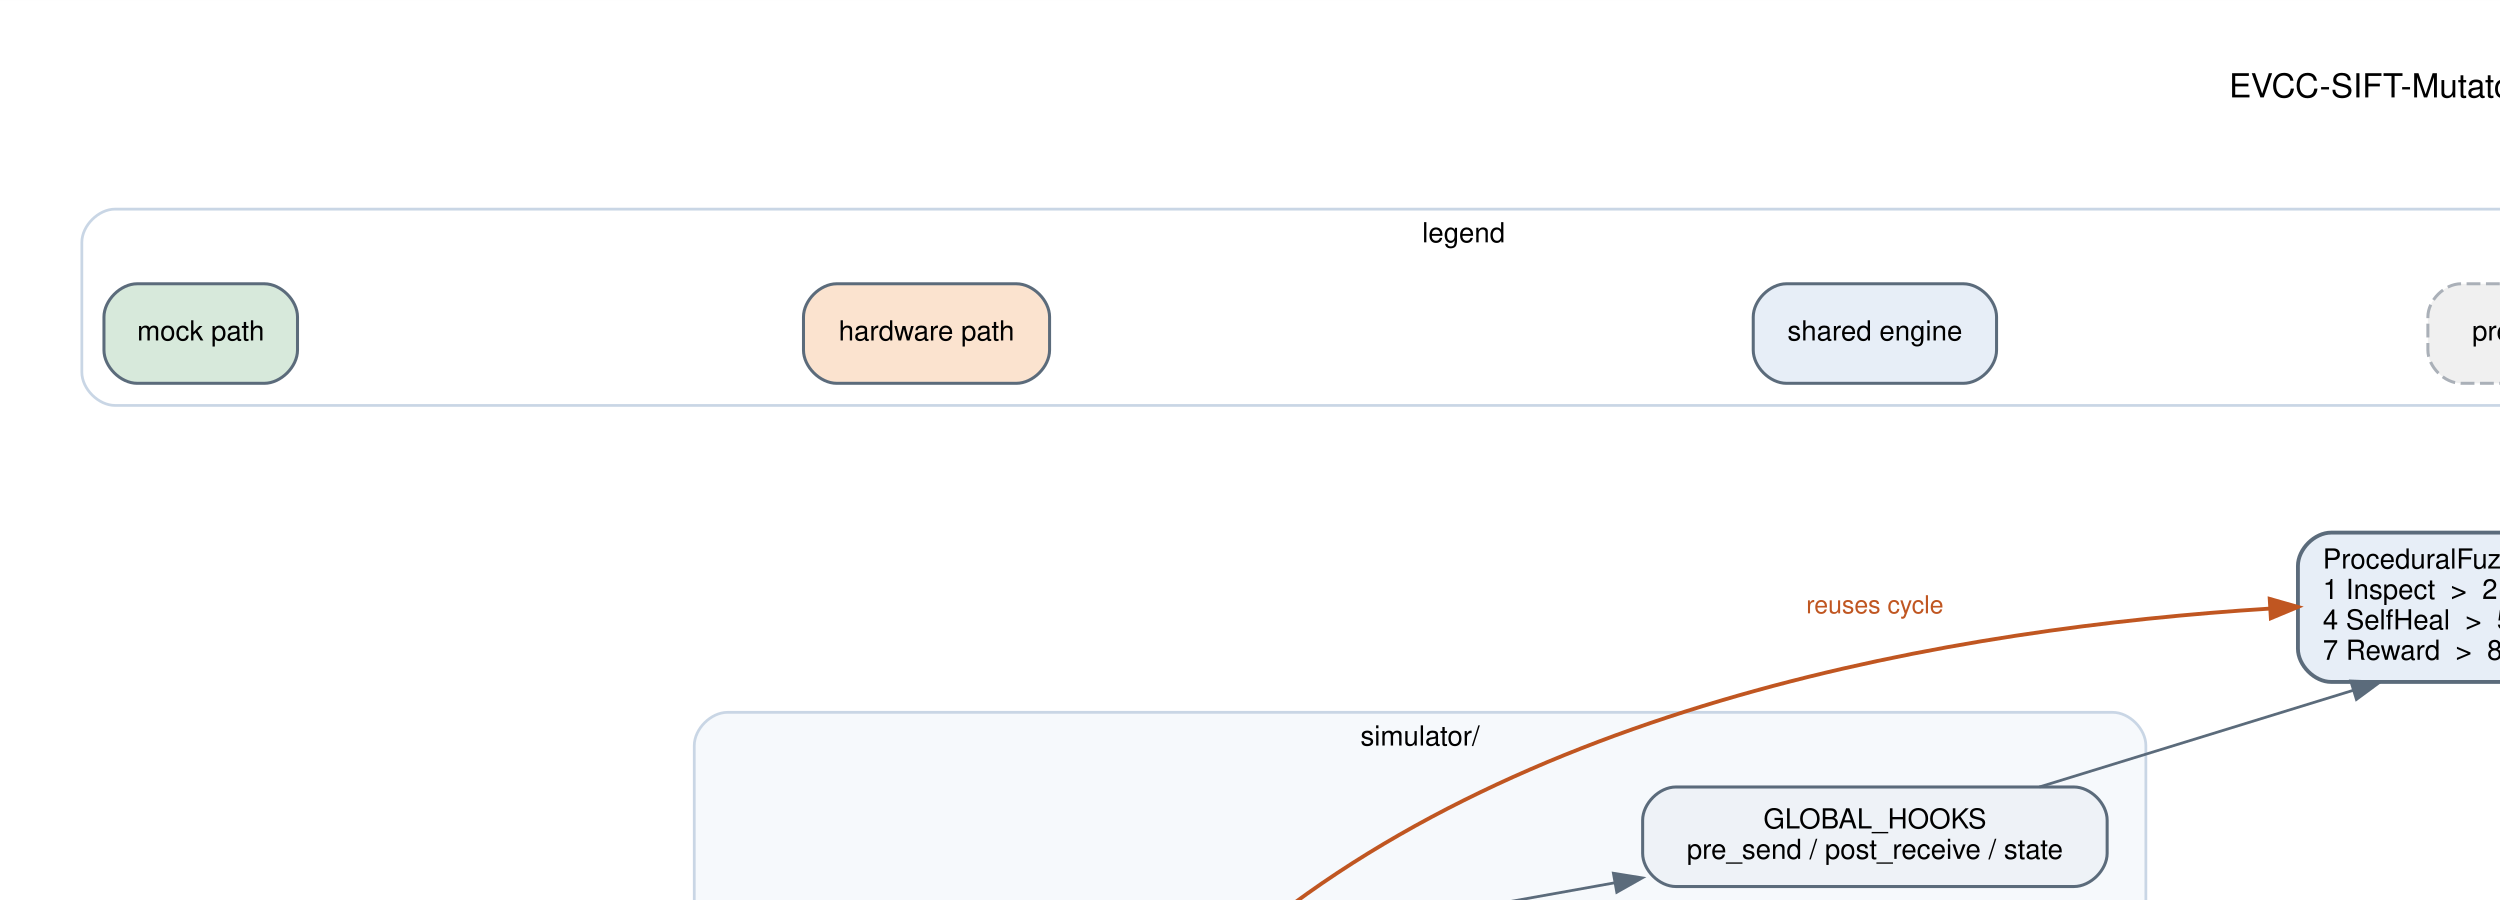
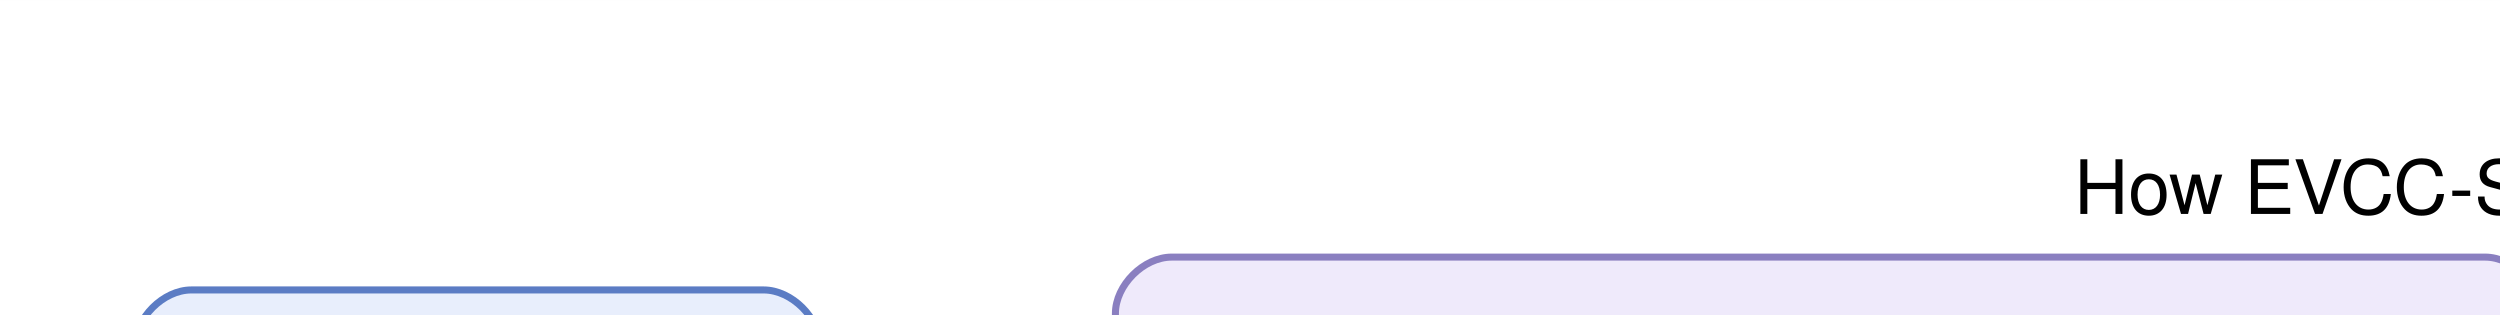
- <svg xmlns="http://www.w3.org/2000/svg" width="3918pt" height="1409pt" viewBox="0.00 0.00 1880.70 676.20">
-   <g id="graph0" class="graph" transform="scale(2.08 2.08) rotate(0) translate(21.6 654.6)">
-     <polygon fill="white" stroke="transparent" points="-21.6,21.6 -21.6,-654.6 1859.1,-654.6 1859.1,21.6 -21.6,21.6" />
-     <text text-anchor="middle" x="918.75" y="-619.4" font-family="Helvetica,sans-Serif" font-size="12.00">EVCC-SIFT-Mutator - As-Built Framework Schema</text>
-     <g id="clust1" class="cluster">
-       <path fill="#f6f9fc" stroke="#c9d6e5" d="M1113.5,-289C1113.5,-289 1312.5,-289 1312.5,-289 1318.5,-289 1324.5,-295 1324.5,-301 1324.5,-301 1324.5,-592 1324.5,-592 1324.5,-598 1318.5,-604 1312.5,-604 1312.5,-604 1113.5,-604 1113.5,-604 1107.5,-604 1101.5,-598 1101.5,-592 1101.5,-592 1101.5,-301 1101.5,-301 1101.5,-295 1107.5,-289 1113.5,-289" />
-       <text text-anchor="middle" x="1213" y="-592" font-family="Helvetica,sans-Serif" font-size="10.00">mutation/  -  search engine (deterministic)</text>
-     </g>
-     <g id="clust2" class="cluster">
-       <path fill="#f6f9fc" stroke="#c9d6e5" d="M241.5,-204C241.5,-204 742.5,-204 742.5,-204 748.5,-204 754.5,-210 754.5,-216 754.5,-216 754.5,-385 754.5,-385 754.5,-391 748.5,-397 742.5,-397 742.5,-397 241.5,-397 241.5,-397 235.5,-397 229.5,-391 229.5,-385 229.5,-385 229.5,-216 229.5,-216 229.5,-210 235.5,-204 241.5,-204" />
-       <text text-anchor="middle" x="492" y="-385" font-family="Helvetica,sans-Serif" font-size="10.00">simulator/</text>
-     </g>
-     <g id="clust3" class="cluster">
-       <path fill="#fdf6ec" stroke="#e2c69a" d="M613,-8C613,-8 1817.5,-8 1817.5,-8 1823.5,-8 1829.5,-14 1829.5,-20 1829.5,-20 1829.5,-67 1829.5,-67 1829.5,-73 1823.5,-79 1817.5,-79 1817.5,-79 613,-79 613,-79 607,-79 601,-73 601,-67 601,-67 601,-20 601,-20 601,-14 607,-8 613,-8" />
-       <text text-anchor="middle" x="1215.25" y="-67" font-family="Helvetica,sans-Serif" font-size="10.00">connection/  -  vendored real EVCC hands (hardware)</text>
-     </g>
-     <g id="clust4" class="cluster">
-       <path fill="#f6f9fc" stroke="#c9d6e5" d="M861.5,-87C861.5,-87 1270.5,-87 1270.5,-87 1276.5,-87 1282.5,-93 1282.5,-99 1282.5,-99 1282.5,-207 1282.5,-207 1282.5,-213 1276.5,-219 1270.5,-219 1270.5,-219 861.5,-219 861.5,-219 855.5,-219 849.5,-213 849.5,-207 849.5,-207 849.5,-99 849.5,-99 849.5,-93 855.5,-87 861.5,-87" />
-       <text text-anchor="middle" x="1066" y="-207" font-family="Helvetica,sans-Serif" font-size="10.00">oracles/</text>
-     </g>
-     <g id="clust5" class="cluster">
-       <path fill="white" stroke="#c9d6e5" d="M20,-508C20,-508 995.5,-508 995.5,-508 1001.5,-508 1007.5,-514 1007.5,-520 1007.5,-520 1007.5,-567 1007.5,-567 1007.5,-573 1001.5,-579 995.5,-579 995.5,-579 20,-579 20,-579 14,-579 8,-573 8,-567 8,-567 8,-520 8,-520 8,-514 14,-508 20,-508" />
-       <text text-anchor="middle" x="507.75" y="-567" font-family="Helvetica,sans-Serif" font-size="10.00">legend</text>
-     </g>
+ <svg xmlns="http://www.w3.org/2000/svg" width="2310pt" height="291pt" viewBox="0.00 0.00 1108.60 139.60">
+   <g id="graph0" class="graph" transform="scale(2.08 2.08) rotate(0) translate(28.8 110.8)">
+     <polygon fill="white" stroke="transparent" points="-28.8,28.8 -28.8,-110.8 1079.8,-110.8 1079.8,28.8 -28.8,28.8" />
+     <text text-anchor="middle" x="525.5" y="-65.2" font-family="Helvetica,sans-Serif" font-size="16.00">How EVCC-SIFT-Mutator works</text>
    <g id="node1" class="node">
-       <path fill="#dfe7f0" stroke="#5b6b7b" stroke-width="1.6" d="M85.5,-278C85.5,-278 16.5,-278 16.5,-278 10.5,-278 4.5,-272 4.5,-266 4.5,-266 4.5,-254 4.5,-254 4.5,-248 10.5,-242 16.5,-242 16.5,-242 85.5,-242 85.5,-242 91.5,-242 97.5,-248 97.5,-254 97.5,-254 97.5,-266 97.5,-266 97.5,-272 91.5,-278 85.5,-278" />
-       <text text-anchor="middle" x="51" y="-263" font-family="Helvetica,sans-Serif" font-size="10.00">run_fuzzer.py</text>
-       <text text-anchor="middle" x="51" y="-252" font-family="Helvetica,sans-Serif" font-size="10.00">(CLI / argparse)</text>
-     </g>
-     <g id="node8" class="node">
-       <path fill="#eef2f7" stroke="#5b6b7b" stroke-width="1.1" d="M377.5,-309C377.5,-309 249.5,-309 249.5,-309 243.5,-309 237.5,-303 237.5,-297 237.5,-297 237.5,-285 237.5,-285 237.5,-279 243.5,-273 249.5,-273 249.5,-273 377.5,-273 377.5,-273 383.5,-273 389.5,-279 389.5,-285 389.5,-285 389.5,-297 389.5,-297 389.5,-303 383.5,-309 377.5,-309" />
-       <text text-anchor="middle" x="313.5" y="-294" font-family="Helvetica,sans-Serif" font-size="10.00">typed EVCC FSM</text>
-       <text text-anchor="middle" x="313.5" y="-283" font-family="Helvetica,sans-Serif" font-size="10.00">Iso15118EvccStateMachine</text>
-     </g>
-     <g id="edge10" class="edge">
-       <path fill="none" stroke="#2b6cb0" stroke-width="1.4" d="M97.67,-265.44C133.48,-269.7 184.31,-275.75 227.54,-280.89" />
-       <polygon fill="#2b6cb0" stroke="#2b6cb0" stroke-width="1.4" points="227.15,-284.37 237.49,-282.07 227.97,-277.42 227.15,-284.37" />
-       <text text-anchor="middle" x="167.5" y="-280.8" font-family="Helvetica,sans-Serif" font-size="9.00" fill="#2b6cb0">--mode mock</text>
-     </g>
-     <g id="node11" class="node">
-       <path fill="#fbe3cf" stroke="#5b6b7b" stroke-width="1.1" d="M365,-248C365,-248 262,-248 262,-248 256,-248 250,-242 250,-236 250,-236 250,-224 250,-224 250,-218 256,-212 262,-212 262,-212 365,-212 365,-212 371,-212 377,-218 377,-224 377,-224 377,-236 377,-236 377,-242 371,-248 365,-248" />
-       <text text-anchor="middle" x="313.5" y="-233" font-family="Helvetica,sans-Serif" font-size="10.00">hardware_runner</text>
-       <text text-anchor="middle" x="313.5" y="-222" font-family="Helvetica,sans-Serif" font-size="10.00">run_hardware_session</text>
-     </g>
-     <g id="edge14" class="edge">
-       <path fill="none" stroke="#c05621" stroke-width="1.4" d="M97.54,-249.46C107.69,-247.4 118.42,-245.43 128.5,-244 164.86,-238.84 205.56,-235.49 239.41,-233.37" />
-       <polygon fill="#c05621" stroke="#c05621" stroke-width="1.4" points="239.91,-236.84 249.69,-232.75 239.49,-229.86 239.91,-236.84" />
-       <text text-anchor="middle" x="167.5" y="-246.8" font-family="Helvetica,sans-Serif" font-size="9.00" fill="#c05621">--mode hardware</text>
+       <path fill="#e8eefc" stroke="#5b7cc4" stroke-width="1.5" d="M134,-49C134,-49 12,-49 12,-49 6,-49 0,-43 0,-37 0,-37 0,-19 0,-19 0,-13 6,-7 12,-7 12,-7 134,-7 134,-7 140,-7 146,-13 146,-19 146,-19 146,-37 146,-37 146,-43 140,-49 134,-49" />
+       <text text-anchor="middle" x="73" y="-24.6" font-family="Helvetica,sans-Serif" font-size="13.00">Start a test run</text>
    </g>
    <g id="node2" class="node">
-       <path fill="#eef2f7" stroke="#5b6b7b" stroke-width="1.1" d="M1252,-577C1252,-577 1174,-577 1174,-577 1168,-577 1162,-571 1162,-565 1162,-565 1162,-553 1162,-553 1162,-547 1168,-541 1174,-541 1174,-541 1252,-541 1252,-541 1258,-541 1264,-547 1264,-553 1264,-553 1264,-565 1264,-565 1264,-571 1258,-577 1252,-577" />
-       <text text-anchor="middle" x="1213" y="-562" font-family="Helvetica,sans-Serif" font-size="10.00">UCB1Bandit</text>
-       <text text-anchor="middle" x="1213" y="-551" font-family="Helvetica,sans-Serif" font-size="10.00">4 arms (2 active)</text>
+       <path fill="#efeafb" stroke="#8a7fc0" stroke-width="1.5" d="M501,-56C501,-56 221,-56 221,-56 215,-56 209,-50 209,-44 209,-44 209,-12 209,-12 209,-6 215,0 221,0 221,0 501,0 501,0 507,0 513,-6 513,-12 513,-12 513,-44 513,-44 513,-50 507,-56 501,-56" />
+       <text text-anchor="middle" x="361" y="-31.6" font-family="Helvetica,sans-Serif" font-size="13.00">AI mutation loop</text>
+       <text text-anchor="middle" x="361" y="-17.6" font-family="Helvetica,sans-Serif" font-size="13.00">pick strategy - mutate - self-heal - rank</text>
+     </g>
+     <g id="edge1" class="edge">
+       <path fill="none" stroke="#9aa5b1" stroke-width="1.4" d="M146.17,-28C162.74,-28 181,-28 199.67,-28" />
+       <polygon fill="#9aa5b1" stroke="#9aa5b1" stroke-width="1.4" points="199.85,-31.15 208.85,-28 199.85,-24.85 199.85,-31.15" />
    </g>
    <g id="node3" class="node">
-       <path fill="#eef2f7" stroke="#5b6b7b" stroke-width="1.1" d="M1257,-516C1257,-516 1169,-516 1169,-516 1163,-516 1157,-510 1157,-504 1157,-504 1157,-492 1157,-492 1157,-486 1163,-480 1169,-480 1169,-480 1257,-480 1257,-480 1263,-480 1269,-486 1269,-492 1269,-492 1269,-504 1269,-504 1269,-510 1263,-516 1257,-516" />
-       <text text-anchor="middle" x="1213" y="-501" font-family="Helvetica,sans-Serif" font-size="10.00">operators</text>
-       <text text-anchor="middle" x="1213" y="-490" font-family="Helvetica,sans-Serif" font-size="10.00">numeric / semantic</text>
+       <path fill="#fde5c7" stroke="#d08a3a" stroke-width="1.5" d="M829,-56C829,-56 699,-56 699,-56 693,-56 687,-50 687,-44 687,-44 687,-12 687,-12 687,-6 693,0 699,0 699,0 829,0 829,0 835,0 841,-6 841,-12 841,-12 841,-44 841,-44 841,-50 835,-56 829,-56" />
+       <text text-anchor="middle" x="764" y="-31.6" font-family="Helvetica,sans-Serif" font-size="13.00">Charging station</text>
+       <text text-anchor="middle" x="764" y="-17.6" font-family="Helvetica,sans-Serif" font-size="13.00">mock or real</text>
+     </g>
+     <g id="edge2" class="edge">
+       <path fill="none" stroke="#9aa5b1" stroke-width="1.4" d="M513.03,-28C568.72,-28 629.84,-28 677.7,-28" />
+       <polygon fill="#9aa5b1" stroke="#9aa5b1" stroke-width="1.4" points="677.79,-31.15 686.79,-28 677.79,-24.85 677.79,-31.15" />
+       <text text-anchor="middle" x="600" y="-31.2" font-family="Helvetica,sans-Serif" font-size="11.00">send test</text>
+     </g>
+     <g id="edge3" class="edge">
+       <path fill="none" stroke="#c08a2e" stroke-width="1.4" stroke-dasharray="5,2" d="M686.72,-10.36C676.45,-8.56 666,-7.02 656,-6 612.74,-1.6 565.81,-2.54 522.42,-5.77" />
+       <polygon fill="#c08a2e" stroke="#c08a2e" stroke-width="1.4" points="521.94,-2.64 513.21,-6.49 522.43,-8.92 521.94,-2.64" />
+       <text text-anchor="middle" x="600" y="-9.2" font-family="Helvetica,sans-Serif" font-size="11.00" fill="#a9791f">learn from response</text>
    </g>
    <g id="node4" class="node">
-       <path fill="#eef2f7" stroke="#5b6b7b" stroke-width="1.1" d="M1255,-455C1255,-455 1171,-455 1171,-455 1165,-455 1159,-449 1159,-443 1159,-443 1159,-431 1159,-431 1159,-425 1165,-419 1171,-419 1171,-419 1255,-419 1255,-419 1261,-419 1267,-425 1267,-431 1267,-431 1267,-443 1267,-443 1267,-449 1261,-455 1255,-455" />
-       <text text-anchor="middle" x="1213" y="-440" font-family="Helvetica,sans-Serif" font-size="10.00">SelfHealingEngine</text>
-       <text text-anchor="middle" x="1213" y="-429" font-family="Helvetica,sans-Serif" font-size="10.00">retries = 3</text>
-     </g>
-     <g id="node5" class="node">
-       <path fill="#eef2f7" stroke="#5b6b7b" stroke-width="1.1" d="M1269,-394C1269,-394 1157,-394 1157,-394 1151,-394 1145,-388 1145,-382 1145,-382 1145,-370 1145,-370 1145,-364 1151,-358 1157,-358 1157,-358 1269,-358 1269,-358 1275,-358 1281,-364 1281,-370 1281,-370 1281,-382 1281,-382 1281,-388 1275,-394 1269,-394" />
-       <text text-anchor="middle" x="1213" y="-379" font-family="Helvetica,sans-Serif" font-size="10.00">SIFT judge</text>
-       <text text-anchor="middle" x="1213" y="-368" font-family="Helvetica,sans-Serif" font-size="10.00">Bradley-Terry (heuristic)</text>
-     </g>
-     <g id="node6" class="node">
-       <path fill="#f0f0f0" stroke="#aab0b8" stroke-width="1.1" stroke-dasharray="5,2" d="M1276.5,-333C1276.5,-333 1149.5,-333 1149.5,-333 1143.5,-333 1137.5,-327 1137.5,-321 1137.5,-321 1137.5,-309 1137.5,-309 1137.5,-303 1143.5,-297 1149.5,-297 1149.5,-297 1276.5,-297 1276.5,-297 1282.5,-297 1288.5,-303 1288.5,-309 1288.5,-309 1288.5,-321 1288.5,-321 1288.5,-327 1282.5,-333 1276.5,-333" />
-       <text text-anchor="middle" x="1213" y="-318" font-family="Helvetica,sans-Serif" font-size="10.00">SafeLLMClient + prompts</text>
-       <text text-anchor="middle" x="1213" y="-307" font-family="Helvetica,sans-Serif" font-size="10.00">(present, not called offline)</text>
-     </g>
-     <g id="node7" class="node">
-       <path fill="#e7eef7" stroke="#5b6b7b" stroke-width="1.4" d="M1034.5,-462C1034.5,-462 821.5,-462 821.5,-462 815.5,-462 809.5,-456 809.5,-450 809.5,-450 809.5,-420 809.5,-420 809.5,-414 815.5,-408 821.5,-408 821.5,-408 1034.5,-408 1034.5,-408 1040.5,-408 1046.5,-414 1046.5,-420 1046.5,-420 1046.5,-450 1046.5,-450 1046.5,-456 1040.5,-462 1034.5,-462" />
-       <text text-anchor="start" x="818.5" y="-449" font-family="Helvetica,sans-Serif" font-size="10.00">ProceduralFuzzingGraph  -  8-node cycle</text>
-       <text text-anchor="start" x="818.5" y="-438" font-family="Helvetica,sans-Serif" font-size="10.00">1 Inspect  &gt;  2 BanditSelect  &gt;  3 GenPool(3)</text>
-       <text text-anchor="start" x="818.5" y="-427" font-family="Helvetica,sans-Serif" font-size="10.00">4 SelfHeal  &gt;  5 SIFT  &gt;  6 Dispatch(once)</text>
-       <text text-anchor="start" x="818.5" y="-416" font-family="Helvetica,sans-Serif" font-size="10.00">7 Reward  &gt;  8 BanditUpdate</text>
-     </g>
-     <g id="edge6" class="edge">
-       <path fill="none" stroke="#5b6b7b" d="M975.7,-462.05C1017.78,-486.14 1076.74,-519.05 1101.5,-529 1117.46,-535.41 1135.26,-540.92 1151.83,-545.4" />
-       <polygon fill="#5b6b7b" stroke="#5b6b7b" points="1151.4,-548.9 1161.96,-548.05 1153.17,-542.13 1151.4,-548.9" />
-     </g>
-     <g id="edge7" class="edge">
-       <path fill="none" stroke="#5b6b7b" d="M1046.56,-461.17C1080.94,-468.82 1117.27,-476.91 1147.09,-483.55" />
-       <polygon fill="#5b6b7b" stroke="#5b6b7b" points="1146.43,-486.99 1156.95,-485.74 1147.95,-480.15 1146.43,-486.99" />
-     </g>
-     <g id="edge8" class="edge">
-       <path fill="none" stroke="#5b6b7b" d="M1046.56,-435.83C1081.47,-436.08 1118.39,-436.34 1148.47,-436.55" />
-       <polygon fill="#5b6b7b" stroke="#5b6b7b" points="1148.78,-440.05 1158.81,-436.62 1148.83,-433.05 1148.78,-440.05" />
-     </g>
-     <g id="edge9" class="edge">
-       <path fill="none" stroke="#5b6b7b" d="M1046.56,-410.49C1076.45,-404.26 1107.81,-397.72 1135.09,-392.03" />
-       <polygon fill="#5b6b7b" stroke="#5b6b7b" points="1135.87,-395.45 1144.95,-389.98 1134.44,-388.59 1135.87,-395.45" />
-     </g>
-     <g id="node9" class="node">
-       <path fill="#eef2f7" stroke="#5b6b7b" stroke-width="1.1" d="M728.5,-370C728.5,-370 584.5,-370 584.5,-370 578.5,-370 572.5,-364 572.5,-358 572.5,-358 572.5,-346 572.5,-346 572.5,-340 578.5,-334 584.5,-334 584.5,-334 728.5,-334 728.5,-334 734.5,-334 740.5,-340 740.5,-346 740.5,-346 740.5,-358 740.5,-358 740.5,-364 734.5,-370 728.5,-370" />
-       <text text-anchor="middle" x="656.5" y="-355" font-family="Helvetica,sans-Serif" font-size="10.00">GLOBAL_HOOKS</text>
-       <text text-anchor="middle" x="656.5" y="-344" font-family="Helvetica,sans-Serif" font-size="10.00">pre_send / post_receive / state</text>
+       <path fill="#d9ecdc" stroke="#5aa06e" stroke-width="1.5" d="M1039,-56C1039,-56 916,-56 916,-56 910,-56 904,-50 904,-44 904,-44 904,-12 904,-12 904,-6 910,0 916,0 916,0 1039,0 1039,0 1045,0 1051,-6 1051,-12 1051,-12 1051,-44 1051,-44 1051,-50 1045,-56 1039,-56" />
+       <text text-anchor="middle" x="977.5" y="-31.6" font-family="Helvetica,sans-Serif" font-size="13.00">Report</text>
+       <text text-anchor="middle" x="977.5" y="-17.6" font-family="Helvetica,sans-Serif" font-size="13.00">what happened</text>
    </g>
    <g id="edge4" class="edge">
-       <path fill="none" stroke="#5b6b7b" d="M389.76,-304.46C440.62,-313.56 508.15,-325.64 562.4,-335.35" />
-       <polygon fill="#5b6b7b" stroke="#5b6b7b" points="561.91,-338.81 572.37,-337.13 563.14,-331.92 561.91,-338.81" />
-     </g>
-     <g id="node10" class="node">
-       <path fill="#d7e9db" stroke="#5b6b7b" stroke-width="1.1" d="M704,-309C704,-309 609,-309 609,-309 603,-309 597,-303 597,-297 597,-297 597,-285 597,-285 597,-279 603,-273 609,-273 609,-273 704,-273 704,-273 710,-273 716,-279 716,-285 716,-285 716,-297 716,-297 716,-303 710,-309 704,-309" />
-       <text text-anchor="middle" x="656.5" y="-294" font-family="Helvetica,sans-Serif" font-size="10.00">SeccMockServer</text>
-       <text text-anchor="middle" x="656.5" y="-283" font-family="Helvetica,sans-Serif" font-size="10.00">(offline SECC model)</text>
-     </g>
-     <g id="edge11" class="edge">
-       <path fill="none" stroke="#2b6cb0" stroke-width="1.4" d="M389.76,-291C448.59,-291 529.71,-291 586.8,-291" />
-       <polygon fill="#2b6cb0" stroke="#2b6cb0" stroke-width="1.4" points="586.82,-294.5 596.82,-291 586.82,-287.5 586.82,-294.5" />
-       <text text-anchor="middle" x="478" y="-293.8" font-family="Helvetica,sans-Serif" font-size="9.00" fill="#2b6cb0">transport_sender (typed)</text>
-     </g>
-     <g id="edge5" class="edge">
-       <path fill="none" stroke="#5b6b7b" d="M715.98,-370.01C749.16,-380.23 791.54,-393.28 829.6,-405" />
-       <polygon fill="#5b6b7b" stroke="#5b6b7b" points="828.59,-408.35 839.18,-407.95 830.65,-401.66 828.59,-408.35" />
-     </g>
-     <g id="node19" class="node">
-       <path fill="#eef2f7" stroke="#5b6b7b" stroke-width="1.1" d="M977,-192C977,-192 879,-192 879,-192 873,-192 867,-186 867,-180 867,-180 867,-168 867,-168 867,-162 873,-156 879,-156 879,-156 977,-156 977,-156 983,-156 989,-162 989,-168 989,-168 989,-180 989,-180 989,-186 983,-192 977,-192" />
-       <text text-anchor="middle" x="928" y="-171.5" font-family="Helvetica,sans-Serif" font-size="10.00">ChargerErrorDetector</text>
-     </g>
-     <g id="edge12" class="edge">
-       <path fill="none" stroke="#2b6cb0" stroke-width="1.4" d="M716.02,-274.64C728.84,-270.57 742.24,-265.95 754.5,-261 801.04,-242.22 852.11,-215.67 886.51,-196.85" />
-       <polygon fill="#2b6cb0" stroke="#2b6cb0" stroke-width="1.4" points="888.25,-199.89 895.32,-192 884.87,-193.76 888.25,-199.89" />
-     </g>
-     <g id="edge15" class="edge">
-       <path fill="none" stroke="#c05621" stroke-width="1.4" d="M369.11,-248.06C376.36,-251.72 383.39,-256.01 389.5,-261 408.59,-276.6 402.11,-290.58 420.5,-307 524.67,-400.01 686.77,-427.44 799.42,-434.53" />
-       <polygon fill="#c05621" stroke="#c05621" stroke-width="1.4" points="799.3,-438.03 809.48,-435.12 799.71,-431.04 799.3,-438.03" />
-       <text text-anchor="middle" x="656.5" y="-432.8" font-family="Helvetica,sans-Serif" font-size="9.00" fill="#c05621">reuses cycle</text>
-     </g>
-     <g id="node12" class="node">
-       <path fill="#fbe3cf" stroke="#5b6b7b" stroke-width="1.1" d="M734.5,-248C734.5,-248 578.5,-248 578.5,-248 572.5,-248 566.5,-242 566.5,-236 566.5,-236 566.5,-224 566.5,-224 566.5,-218 572.5,-212 578.5,-212 578.5,-212 734.5,-212 734.5,-212 740.5,-212 746.5,-218 746.5,-224 746.5,-224 746.5,-236 746.5,-236 746.5,-242 740.5,-248 734.5,-248" />
-       <text text-anchor="middle" x="656.5" y="-233" font-family="Helvetica,sans-Serif" font-size="10.00">real_transport</text>
-       <text text-anchor="middle" x="656.5" y="-222" font-family="Helvetica,sans-Serif" font-size="10.00">typed &lt;-&gt; DIN, AIMutationCodec</text>
-     </g>
-     <g id="edge22" class="edge">
-       <path fill="none" stroke="#c05621" stroke-width="1.4" d="M377.04,-230C427.11,-230 498.26,-230 556.11,-230" />
-       <polygon fill="#c05621" stroke="#c05621" stroke-width="1.4" points="556.38,-233.5 566.38,-230 556.38,-226.5 556.38,-233.5" />
-     </g>
-     <g id="node13" class="node">
-       <path fill="#eef2f7" stroke="#5b6b7b" stroke-width="1.1" d="M692,-52C692,-52 621,-52 621,-52 615,-52 609,-46 609,-40 609,-40 609,-28 609,-28 609,-22 615,-16 621,-16 621,-16 692,-16 692,-16 698,-16 704,-22 704,-28 704,-28 704,-40 704,-40 704,-46 698,-52 692,-52" />
-       <text text-anchor="middle" x="656.5" y="-37" font-family="Helvetica,sans-Serif" font-size="10.00">can_control</text>
-       <text text-anchor="middle" x="656.5" y="-26" font-family="Helvetica,sans-Serif" font-size="10.00">CP/PP over CAN</text>
-     </g>
-     <g id="edge16" class="edge">
-       <path fill="none" stroke="#c05621" stroke-width="1.4" d="M326.71,-211.66C344.49,-186.28 379.86,-140.58 420.5,-114 475.67,-77.91 548.81,-56.39 598.75,-44.91" />
-       <polygon fill="#c05621" stroke="#c05621" stroke-width="1.4" points="599.73,-48.28 608.73,-42.68 598.2,-41.44 599.73,-48.28" />
-       <text text-anchor="middle" x="478" y="-116.8" font-family="Helvetica,sans-Serif" font-size="9.00" fill="#c05621">1  arm CP/PP</text>
-     </g>
-     <g id="node21" class="node">
-       <path fill="#fbe3cf" stroke="#5b6b7b" stroke-width="1.1" d="M986.5,-131C986.5,-131 869.5,-131 869.5,-131 863.5,-131 857.5,-125 857.5,-119 857.5,-119 857.5,-107 857.5,-107 857.5,-101 863.5,-95 869.5,-95 869.5,-95 986.5,-95 986.5,-95 992.5,-95 998.5,-101 998.5,-107 998.5,-107 998.5,-119 998.5,-119 998.5,-125 992.5,-131 986.5,-131" />
-       <text text-anchor="middle" x="928" y="-116" font-family="Helvetica,sans-Serif" font-size="10.00">benchmark_reporter</text>
-       <text text-anchor="middle" x="928" y="-105" font-family="Helvetica,sans-Serif" font-size="10.00">(measured observations)</text>
-     </g>
-     <g id="edge24" class="edge">
-       <path fill="none" stroke="#c05621" stroke-width="1.4" d="M377.17,-218.03C489.27,-196.62 723.9,-151.8 847.28,-128.23" />
-       <polygon fill="#c05621" stroke="#c05621" stroke-width="1.4" points="848.25,-131.61 857.41,-126.29 846.93,-124.73 848.25,-131.61" />
-     </g>
-     <g id="node17" class="node">
-       <path fill="#eef2f7" stroke="#5b6b7b" stroke-width="1.1" d="M1653.5,-52C1653.5,-52 1558.5,-52 1558.5,-52 1552.5,-52 1546.5,-46 1546.5,-40 1546.5,-40 1546.5,-28 1546.5,-28 1546.5,-22 1552.5,-16 1558.5,-16 1558.5,-16 1653.5,-16 1653.5,-16 1659.5,-16 1665.5,-22 1665.5,-28 1665.5,-28 1665.5,-40 1665.5,-40 1665.5,-46 1659.5,-52 1653.5,-52" />
-       <text text-anchor="middle" x="1606" y="-37" font-family="Helvetica,sans-Serif" font-size="10.00">codec</text>
-       <text text-anchor="middle" x="1606" y="-26" font-family="Helvetica,sans-Serif" font-size="10.00">DIN EXI (needs Java)</text>
-     </g>
-     <g id="edge23" class="edge">
-       <path fill="none" stroke="#c05621" stroke-width="1.4" d="M746.57,-240.94C799.01,-246.46 866.68,-252 927,-252 927,-252 927,-252 1432.5,-252 1528.34,-252 1579.29,-120.83 1597.32,-61.98" />
-       <polygon fill="#c05621" stroke="#c05621" stroke-width="1.4" points="1600.73,-62.79 1600.22,-52.21 1594.02,-60.81 1600.73,-62.79" />
-       <text text-anchor="middle" x="1213" y="-264.8" font-family="Helvetica,sans-Serif" font-size="9.00" fill="#c05621">wrap encode/decode</text>
-       <text text-anchor="middle" x="1213" y="-254.8" font-family="Helvetica,sans-Serif" font-size="9.00" fill="#c05621">(self-heal fallback)</text>
-     </g>
-     <g id="node14" class="node">
-       <path fill="#eef2f7" stroke="#5b6b7b" stroke-width="1.1" d="M982.5,-52C982.5,-52 873.5,-52 873.5,-52 867.5,-52 861.5,-46 861.5,-40 861.5,-40 861.5,-28 861.5,-28 861.5,-22 867.5,-16 873.5,-16 873.5,-16 982.5,-16 982.5,-16 988.5,-16 994.5,-22 994.5,-28 994.5,-28 994.5,-40 994.5,-40 994.5,-46 988.5,-52 982.5,-52" />
-       <text text-anchor="middle" x="928" y="-37" font-family="Helvetica,sans-Serif" font-size="10.00">slac</text>
-       <text text-anchor="middle" x="928" y="-26" font-family="Helvetica,sans-Serif" font-size="10.00">EV SLAC (raw Ethernet)</text>
-     </g>
-     <g id="edge17" class="edge">
-       <path fill="none" stroke="#c05621" stroke-width="1.4" d="M704.14,-34C744.56,-34 803.82,-34 851.07,-34" />
-       <polygon fill="#c05621" stroke="#c05621" stroke-width="1.4" points="851.27,-37.5 861.27,-34 851.27,-30.5 851.27,-37.5" />
-     </g>
-     <g id="node15" class="node">
-       <path fill="#eef2f7" stroke="#5b6b7b" stroke-width="1.1" d="M1248,-52C1248,-52 1178,-52 1178,-52 1172,-52 1166,-46 1166,-40 1166,-40 1166,-28 1166,-28 1166,-22 1172,-16 1178,-16 1178,-16 1248,-16 1248,-16 1254,-16 1260,-22 1260,-28 1260,-28 1260,-40 1260,-40 1260,-46 1254,-52 1248,-52" />
-       <text text-anchor="middle" x="1213" y="-37" font-family="Helvetica,sans-Serif" font-size="10.00">sdp</text>
-       <text text-anchor="middle" x="1213" y="-26" font-family="Helvetica,sans-Serif" font-size="10.00">SECC discovery</text>
-     </g>
-     <g id="edge18" class="edge">
-       <path fill="none" stroke="#c05621" stroke-width="1.4" d="M994.64,-34C1043.37,-34 1109.14,-34 1155.53,-34" />
-       <polygon fill="#c05621" stroke="#c05621" stroke-width="1.4" points="1155.7,-37.5 1165.7,-34 1155.7,-30.5 1155.7,-37.5" />
-     </g>
-     <g id="node16" class="node">
-       <path fill="#eef2f7" stroke="#5b6b7b" stroke-width="1.1" d="M1471.5,-52C1471.5,-52 1391.5,-52 1391.5,-52 1385.5,-52 1379.5,-46 1379.5,-40 1379.5,-40 1379.5,-28 1379.5,-28 1379.5,-22 1385.5,-16 1391.5,-16 1391.5,-16 1471.5,-16 1471.5,-16 1477.5,-16 1483.5,-22 1483.5,-28 1483.5,-28 1483.5,-40 1483.5,-40 1483.5,-46 1477.5,-52 1471.5,-52" />
-       <text text-anchor="middle" x="1431.5" y="-37" font-family="Helvetica,sans-Serif" font-size="10.00">session</text>
-       <text text-anchor="middle" x="1431.5" y="-26" font-family="Helvetica,sans-Serif" font-size="10.00">V2GTP / TCP / TLS</text>
-     </g>
-     <g id="edge19" class="edge">
-       <path fill="none" stroke="#c05621" stroke-width="1.4" d="M1260.18,-34C1292.05,-34 1334.77,-34 1369.45,-34" />
-       <polygon fill="#c05621" stroke="#c05621" stroke-width="1.4" points="1369.47,-37.5 1379.47,-34 1369.47,-30.5 1369.47,-37.5" />
-     </g>
-     <g id="edge20" class="edge">
-       <path fill="none" stroke="#c05621" stroke-width="1.4" d="M1483.79,-34C1500.23,-34 1518.7,-34 1536.18,-34" />
-       <polygon fill="#c05621" stroke="#c05621" stroke-width="1.4" points="1536.34,-37.5 1546.34,-34 1536.34,-30.5 1536.34,-37.5" />
-     </g>
-     <g id="node18" class="node">
-       <path fill="#eef2f7" stroke="#5b6b7b" stroke-width="1.1" d="M1809.5,-52C1809.5,-52 1740.5,-52 1740.5,-52 1734.5,-52 1728.5,-46 1728.5,-40 1728.5,-40 1728.5,-28 1728.5,-28 1728.5,-22 1734.5,-16 1740.5,-16 1740.5,-16 1809.5,-16 1809.5,-16 1815.5,-16 1821.5,-22 1821.5,-28 1821.5,-28 1821.5,-40 1821.5,-40 1821.5,-46 1815.5,-52 1809.5,-52" />
-       <text text-anchor="middle" x="1775" y="-37" font-family="Helvetica,sans-Serif" font-size="10.00">DIN sequencer</text>
-       <text text-anchor="middle" x="1775" y="-26" font-family="Helvetica,sans-Serif" font-size="10.00">run_dc_session</text>
-     </g>
-     <g id="edge21" class="edge">
-       <path fill="none" stroke="#c05621" stroke-width="1.4" d="M1665.88,-34C1682.83,-34 1701.27,-34 1718.04,-34" />
-       <polygon fill="#c05621" stroke="#c05621" stroke-width="1.4" points="1718.24,-37.5 1728.24,-34 1718.24,-30.5 1718.24,-37.5" />
-     </g>
-     <g id="node20" class="node">
-       <path fill="#d7e9db" stroke="#5b6b7b" stroke-width="1.1" d="M1262.5,-192C1262.5,-192 1163.5,-192 1163.5,-192 1157.5,-192 1151.5,-186 1151.5,-180 1151.5,-180 1151.5,-168 1151.5,-168 1151.5,-162 1157.5,-156 1163.5,-156 1163.5,-156 1262.5,-156 1262.5,-156 1268.5,-156 1274.5,-162 1274.5,-168 1274.5,-168 1274.5,-180 1274.5,-180 1274.5,-186 1268.5,-192 1262.5,-192" />
-       <text text-anchor="middle" x="1213" y="-177" font-family="Helvetica,sans-Serif" font-size="10.00">CVEReportGenerator</text>
-       <text text-anchor="middle" x="1213" y="-166" font-family="Helvetica,sans-Serif" font-size="10.00">(mock report - demo)</text>
-     </g>
-     <g id="edge13" class="edge">
-       <path fill="none" stroke="#2b6cb0" stroke-width="1.4" d="M989.02,-174C1033.46,-174 1094.17,-174 1141.02,-174" />
-       <polygon fill="#2b6cb0" stroke="#2b6cb0" stroke-width="1.4" points="1141.09,-177.5 1151.09,-174 1141.09,-170.5 1141.09,-177.5" />
-     </g>
-     <g id="node22" class="node">
-       <path fill="#d7e9db" stroke="#5b6b7b" stroke-width="1.1" d="M74,-552C74,-552 28,-552 28,-552 22,-552 16,-546 16,-540 16,-540 16,-528 16,-528 16,-522 22,-516 28,-516 28,-516 74,-516 74,-516 80,-516 86,-522 86,-528 86,-528 86,-540 86,-540 86,-546 80,-552 74,-552" />
-       <text text-anchor="middle" x="51" y="-531.5" font-family="Helvetica,sans-Serif" font-size="10.00">mock path</text>
-     </g>
-     <g id="node23" class="node">
-       <path fill="#fbe3cf" stroke="#5b6b7b" stroke-width="1.1" d="M346,-552C346,-552 281,-552 281,-552 275,-552 269,-546 269,-540 269,-540 269,-528 269,-528 269,-522 275,-516 281,-516 281,-516 346,-516 346,-516 352,-516 358,-522 358,-528 358,-528 358,-540 358,-540 358,-546 352,-552 346,-552" />
-       <text text-anchor="middle" x="313.5" y="-531.5" font-family="Helvetica,sans-Serif" font-size="10.00">hardware path</text>
-     </g>
-     <g id="node24" class="node">
-       <path fill="#e7eef7" stroke="#5b6b7b" stroke-width="1.1" d="M688.5,-552C688.5,-552 624.5,-552 624.5,-552 618.5,-552 612.5,-546 612.5,-540 612.5,-540 612.5,-528 612.5,-528 612.5,-522 618.5,-516 624.5,-516 624.5,-516 688.5,-516 688.5,-516 694.5,-516 700.5,-522 700.5,-528 700.5,-528 700.5,-540 700.5,-540 700.5,-546 694.5,-552 688.5,-552" />
-       <text text-anchor="middle" x="656.5" y="-531.5" font-family="Helvetica,sans-Serif" font-size="10.00">shared engine</text>
-     </g>
-     <g id="node25" class="node">
-       <path fill="#f0f0f0" stroke="#aab0b8" stroke-width="1.1" stroke-dasharray="5,2" d="M987.5,-552C987.5,-552 868.5,-552 868.5,-552 862.5,-552 856.5,-546 856.5,-540 856.5,-540 856.5,-528 856.5,-528 856.5,-522 862.5,-516 868.5,-516 868.5,-516 987.5,-516 987.5,-516 993.5,-516 999.5,-522 999.5,-528 999.5,-528 999.5,-540 999.5,-540 999.5,-546 993.5,-552 987.5,-552" />
-       <text text-anchor="middle" x="928" y="-531.5" font-family="Helvetica,sans-Serif" font-size="10.00">present, not called offline</text>
+       <path fill="none" stroke="#5aa06e" stroke-width="1.4" d="M841.06,-28C858.5,-28 877.12,-28 894.8,-28" />
+       <polygon fill="#5aa06e" stroke="#5aa06e" stroke-width="1.4" points="894.94,-31.15 903.94,-28 894.94,-24.85 894.94,-31.15" />
    </g>
  </g>
</svg>
